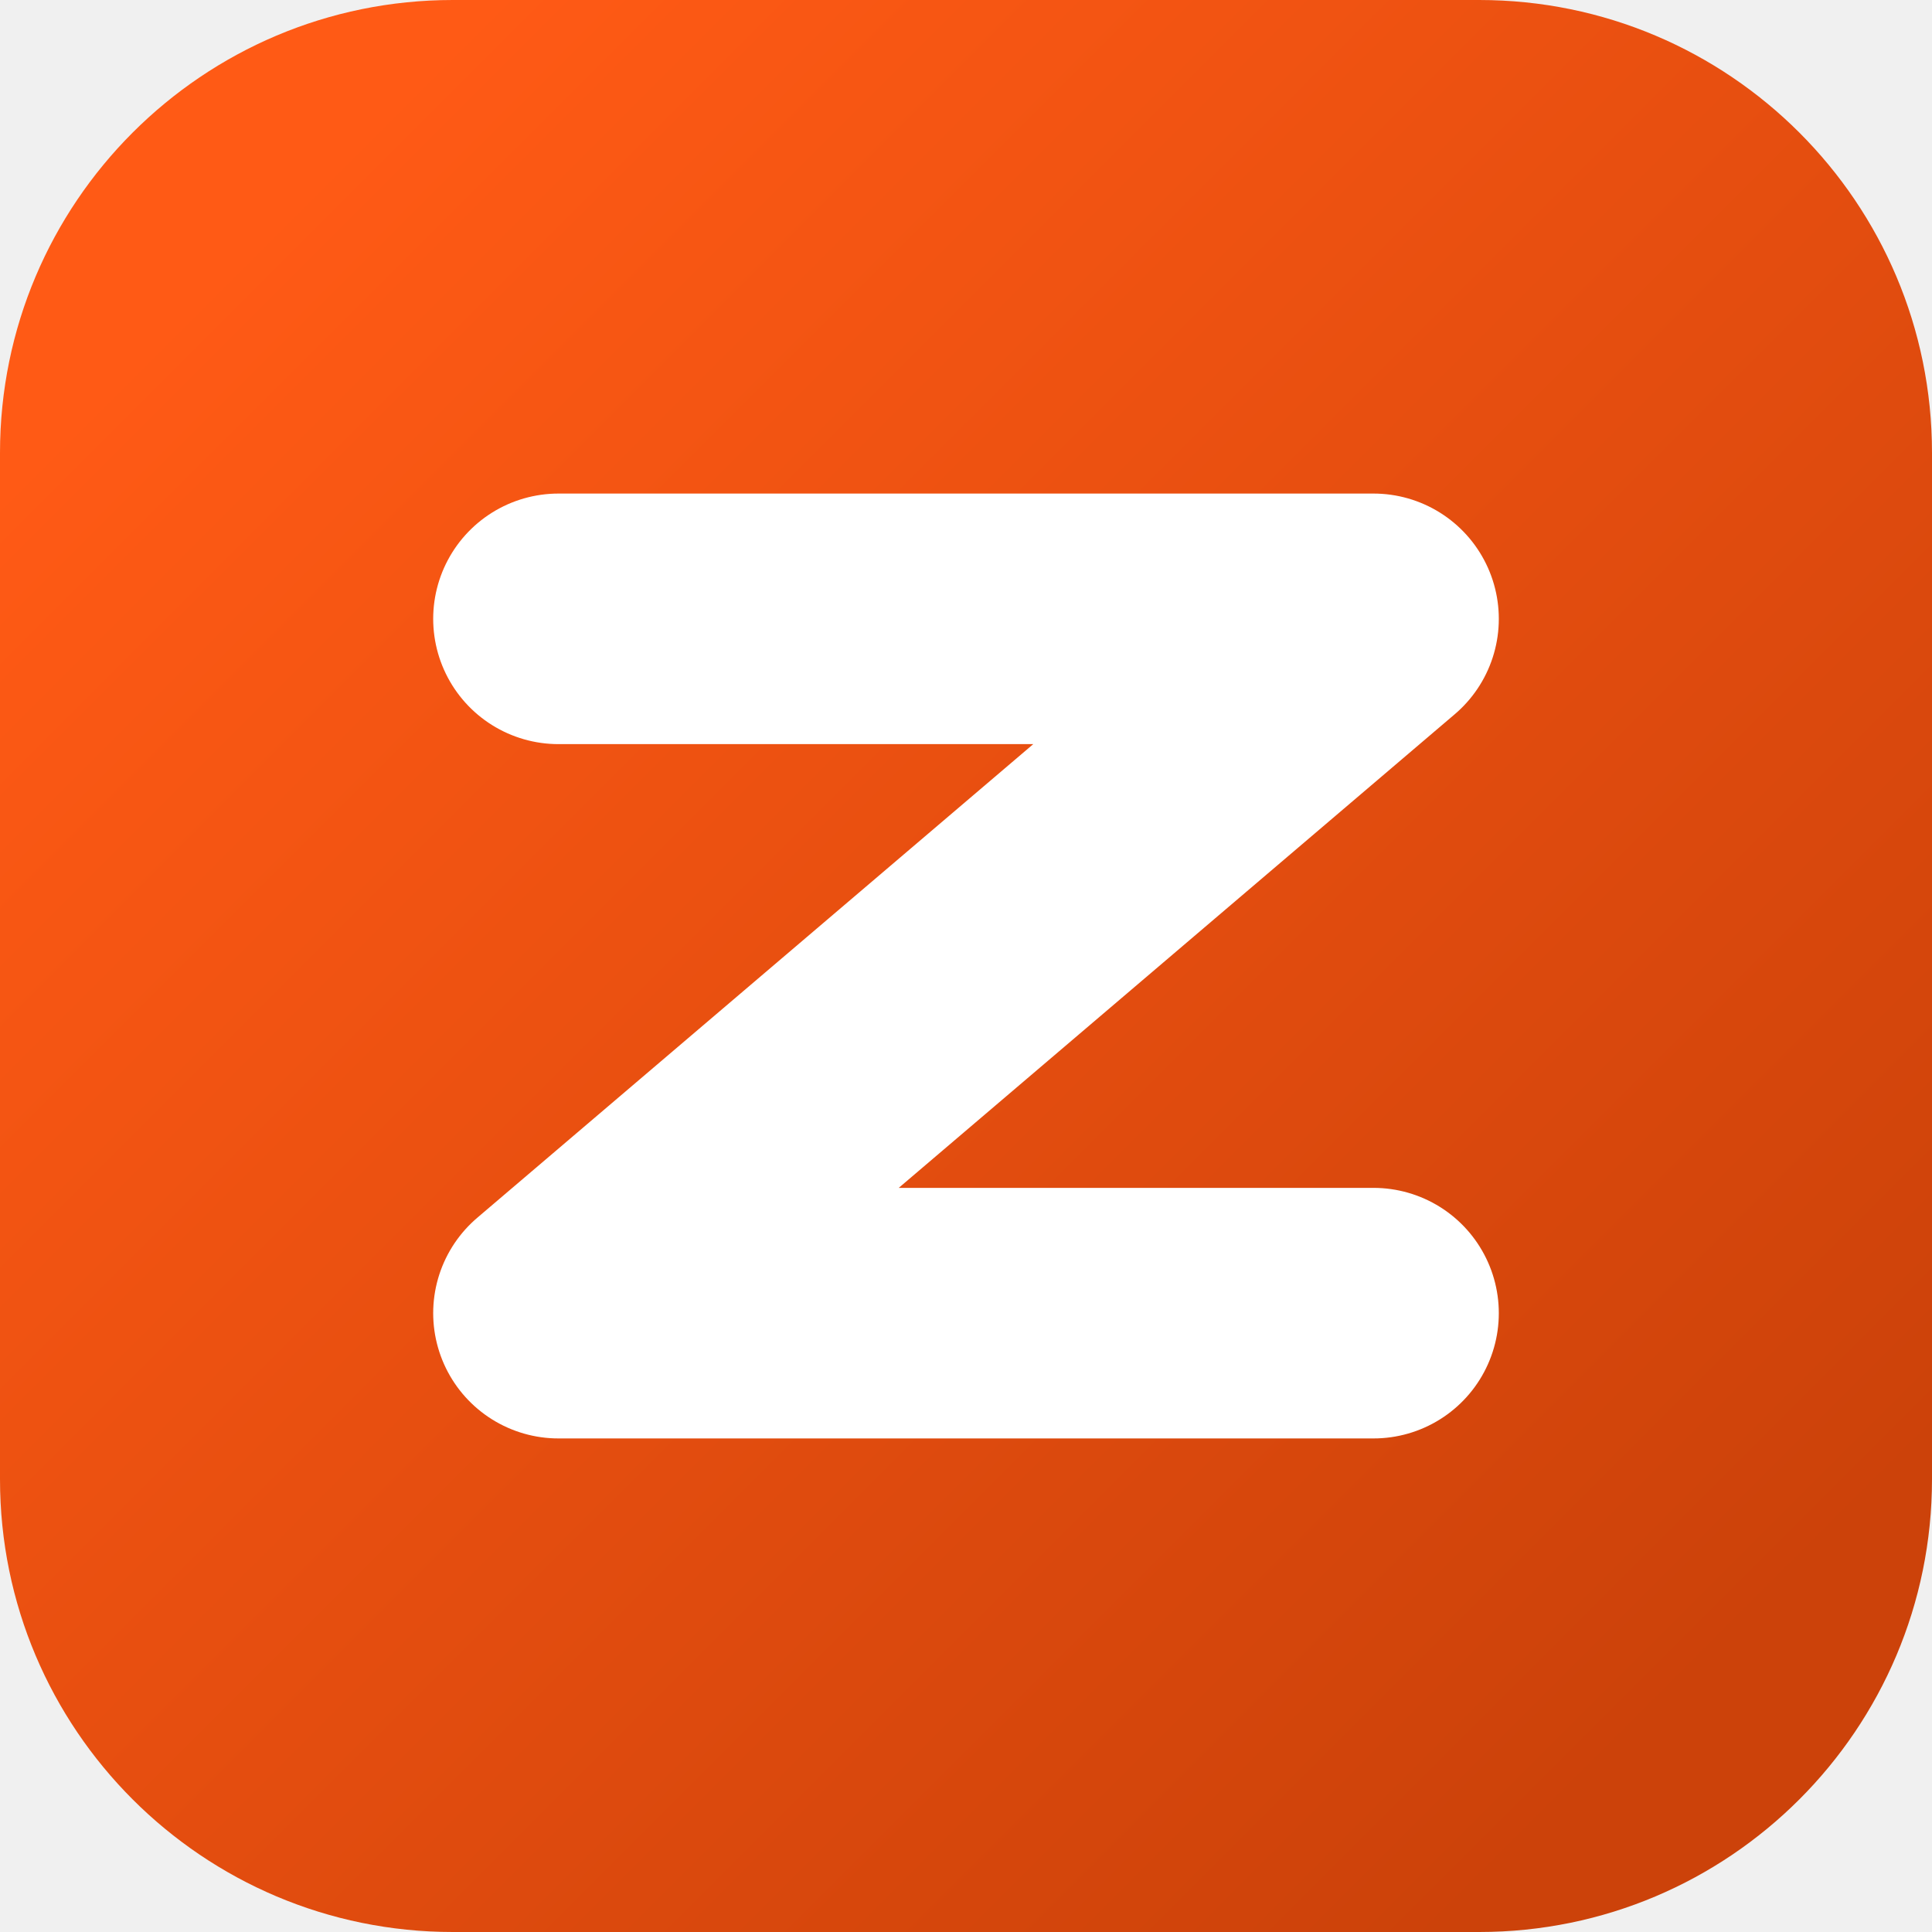
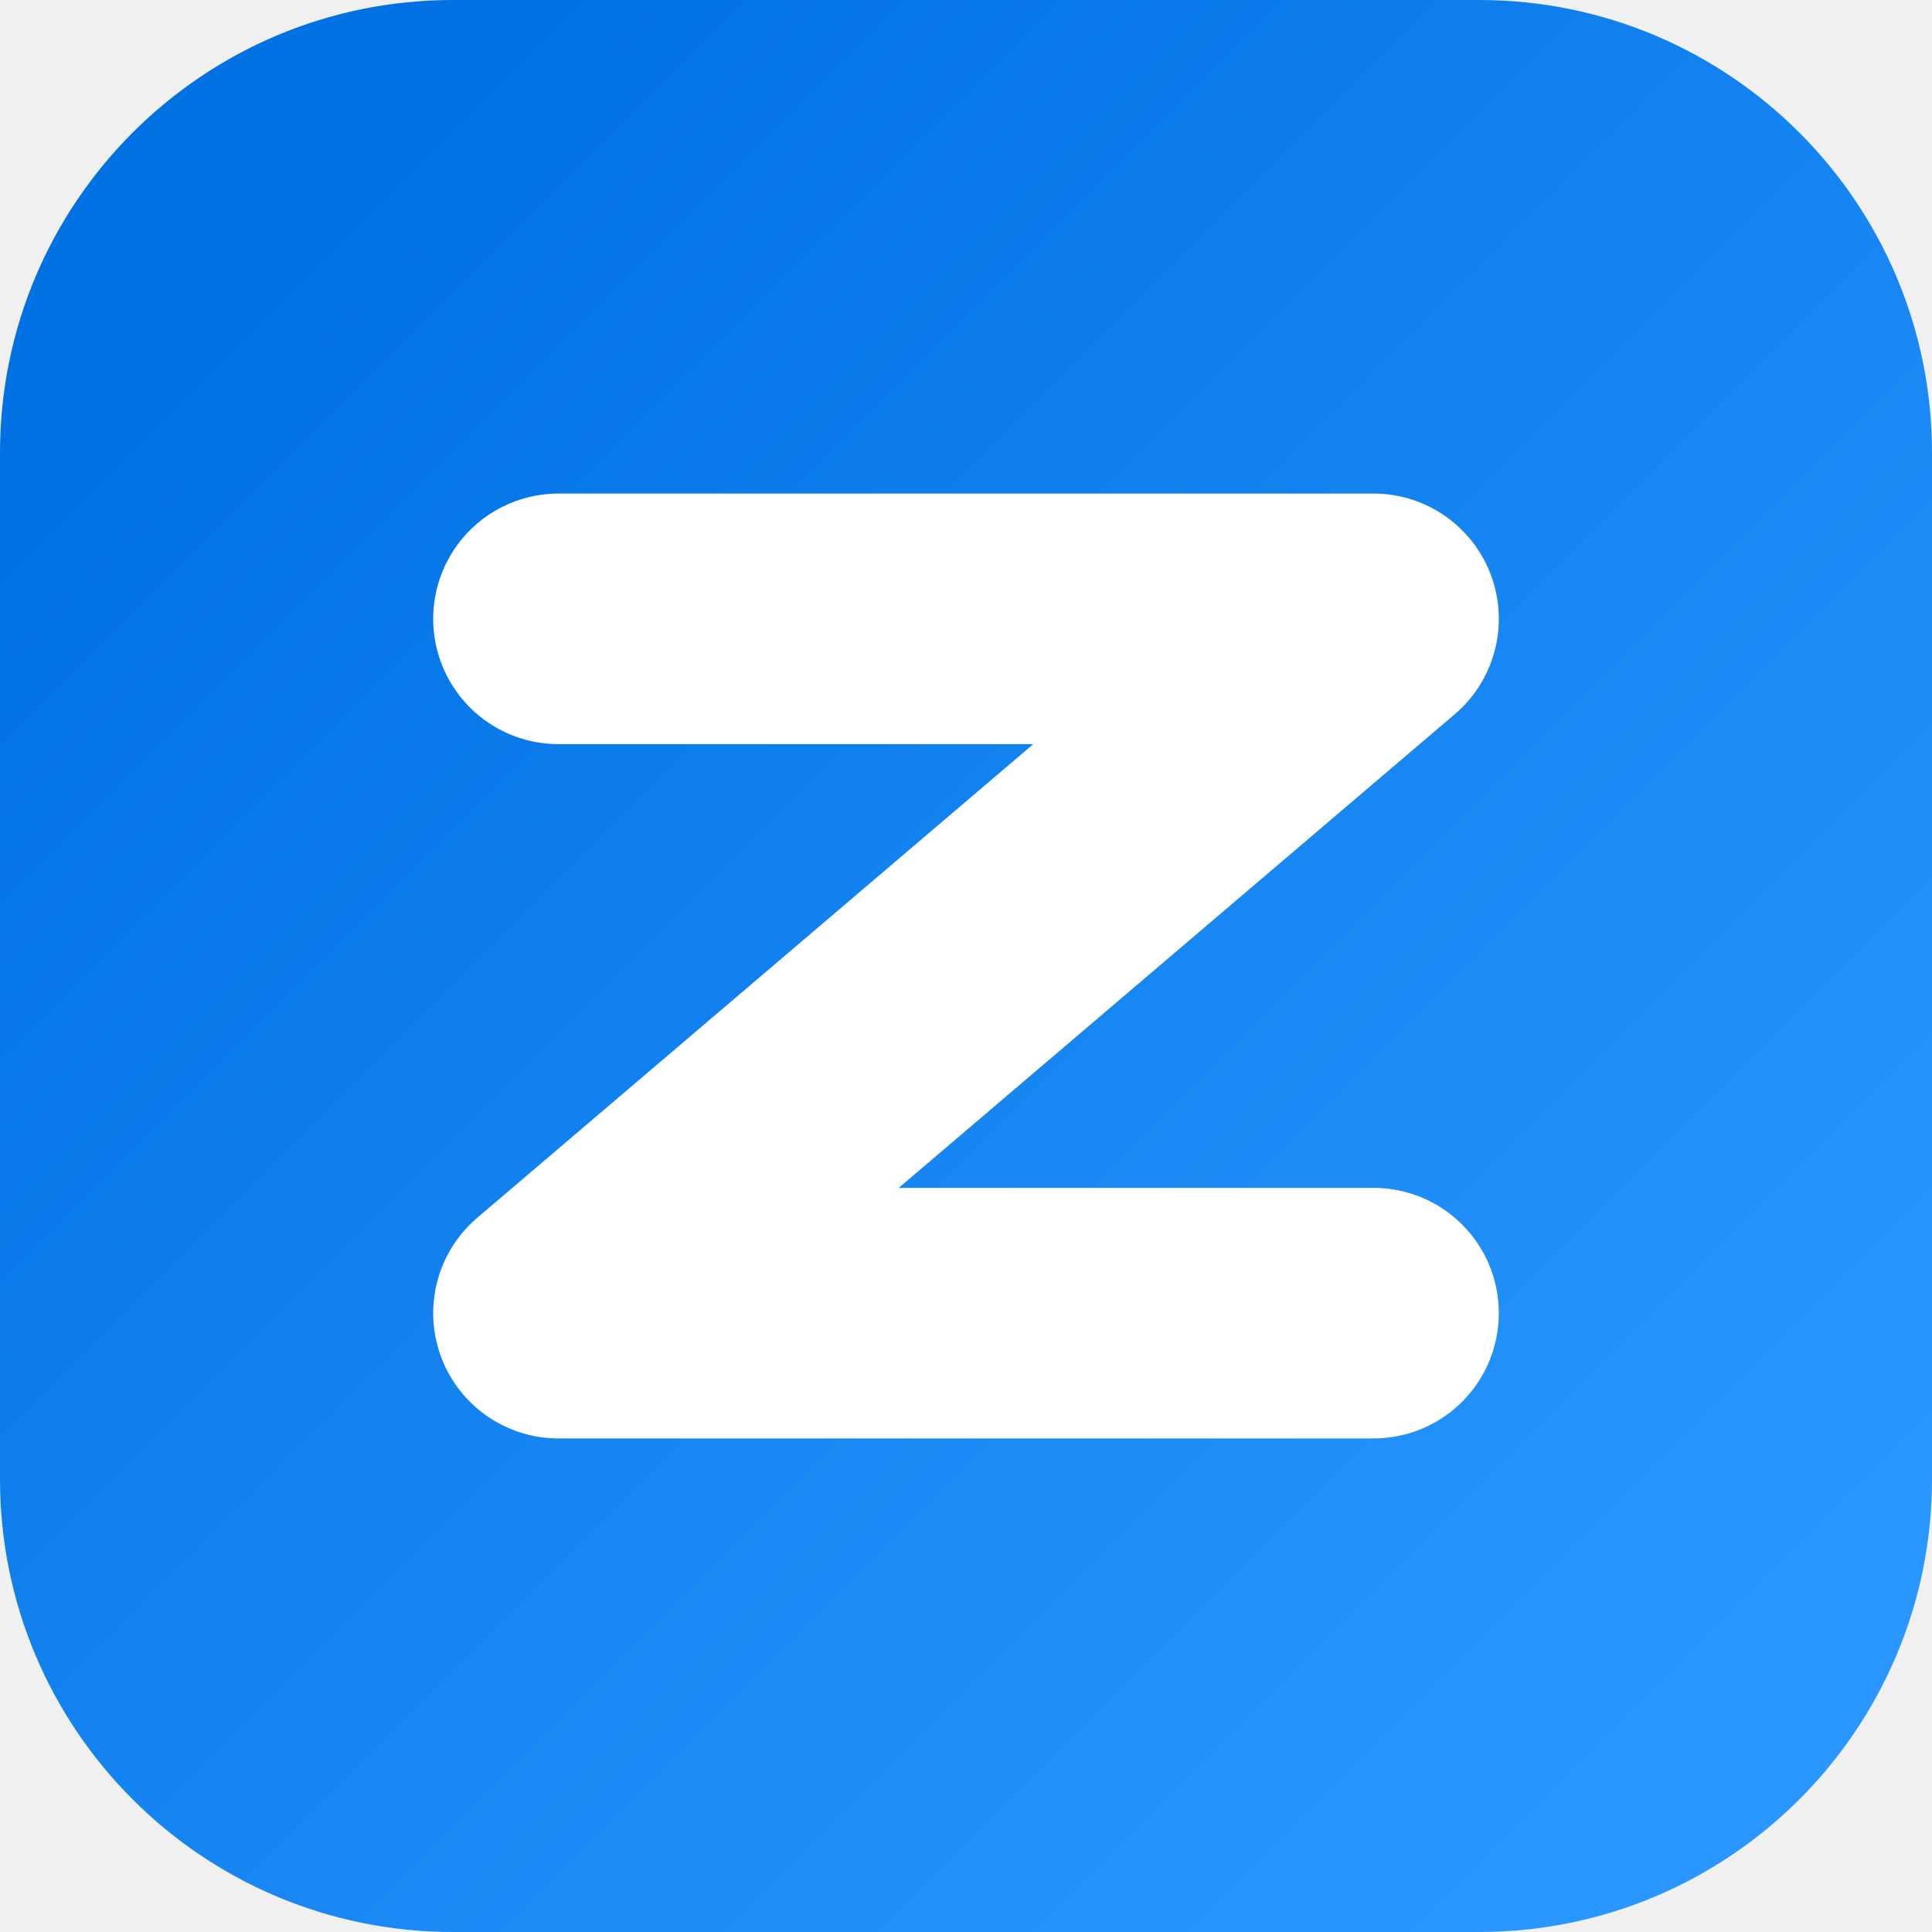
<svg xmlns="http://www.w3.org/2000/svg" viewBox="0 0 64 64" role="img" aria-label="Zyvor">
  <defs>
    <linearGradient id="zyvor-logo-bg" x1="8" y1="8" x2="56" y2="56" gradientUnits="userSpaceOnUse">
-       <stop offset="0" stop-color="#ff5a15" />
-       <stop offset="1" stop-color="#cc420a" />
+       <stop offset="0" stop-color="#0071e3" />
+       <stop offset="1" stop-color="#2997ff" />
    </linearGradient>
  </defs>
  <rect width="64" height="64" rx="15" fill="url(#zyvor-logo-bg)" />
  <path d="M18.5,20.5 45.5,20.5 18.5,43.5 45.5,43.5" fill="none" stroke="#ffffff" stroke-width="8.3" stroke-linecap="round" stroke-linejoin="round" />
</svg>
